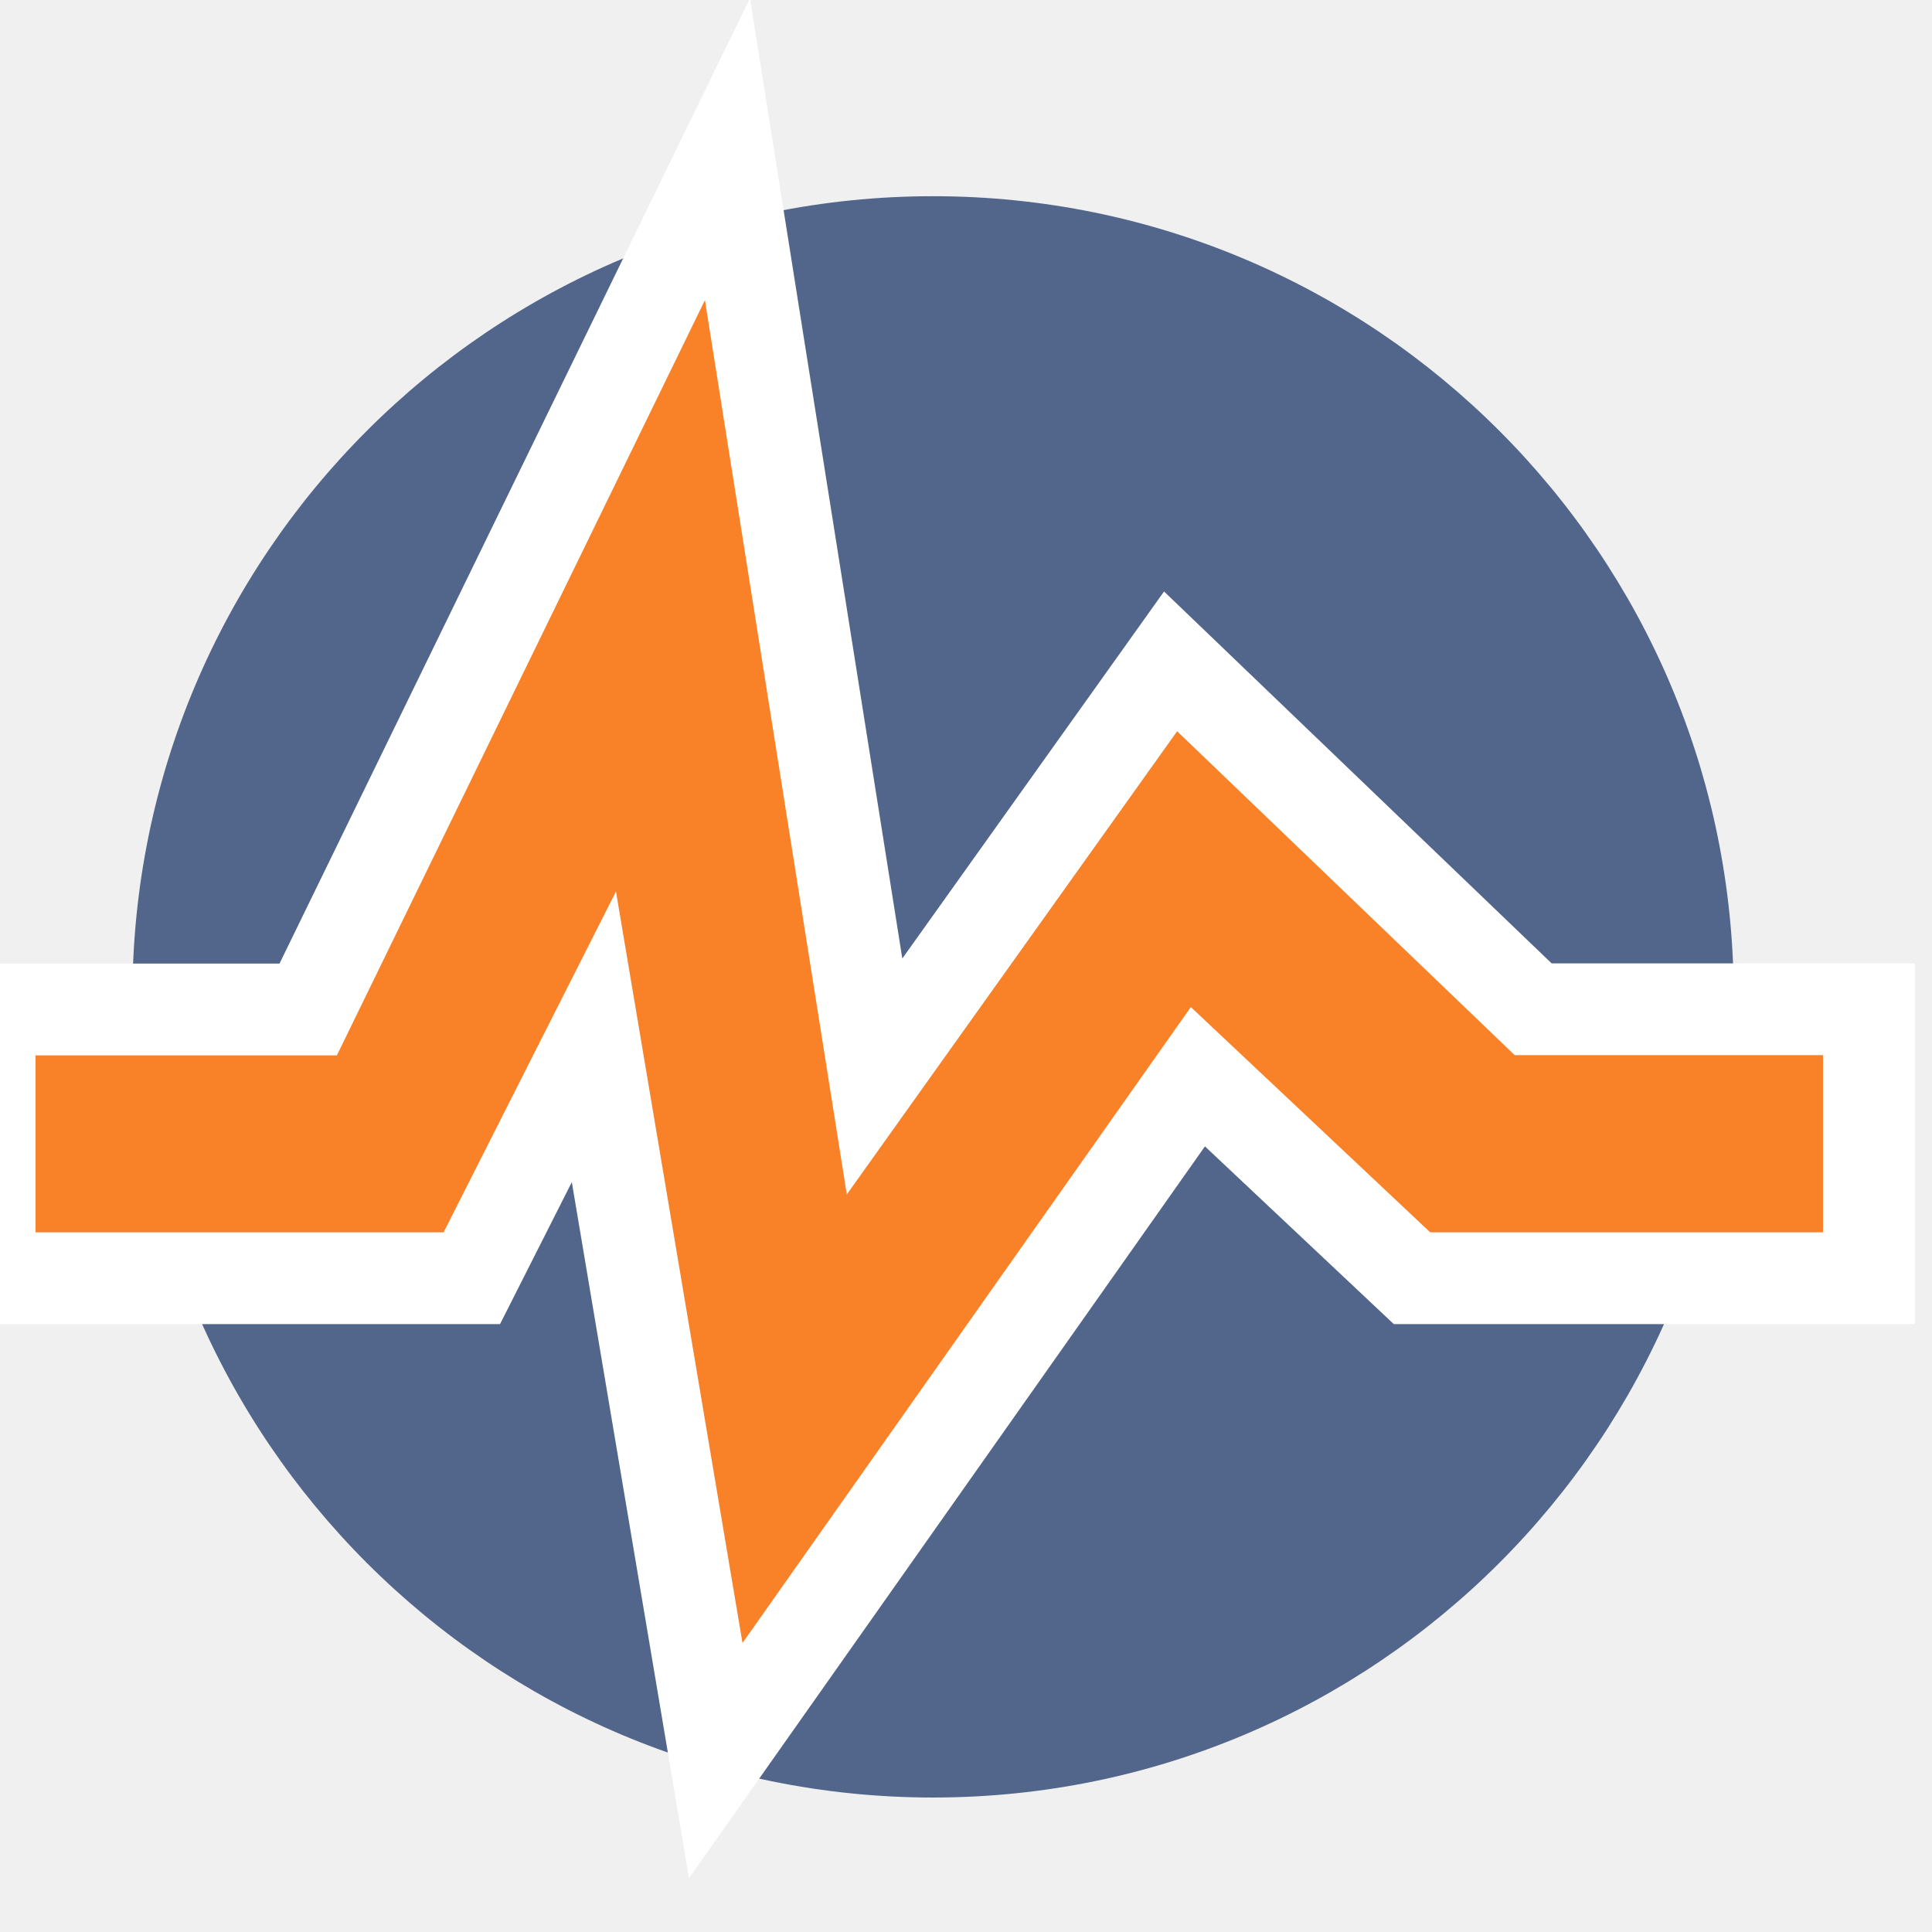
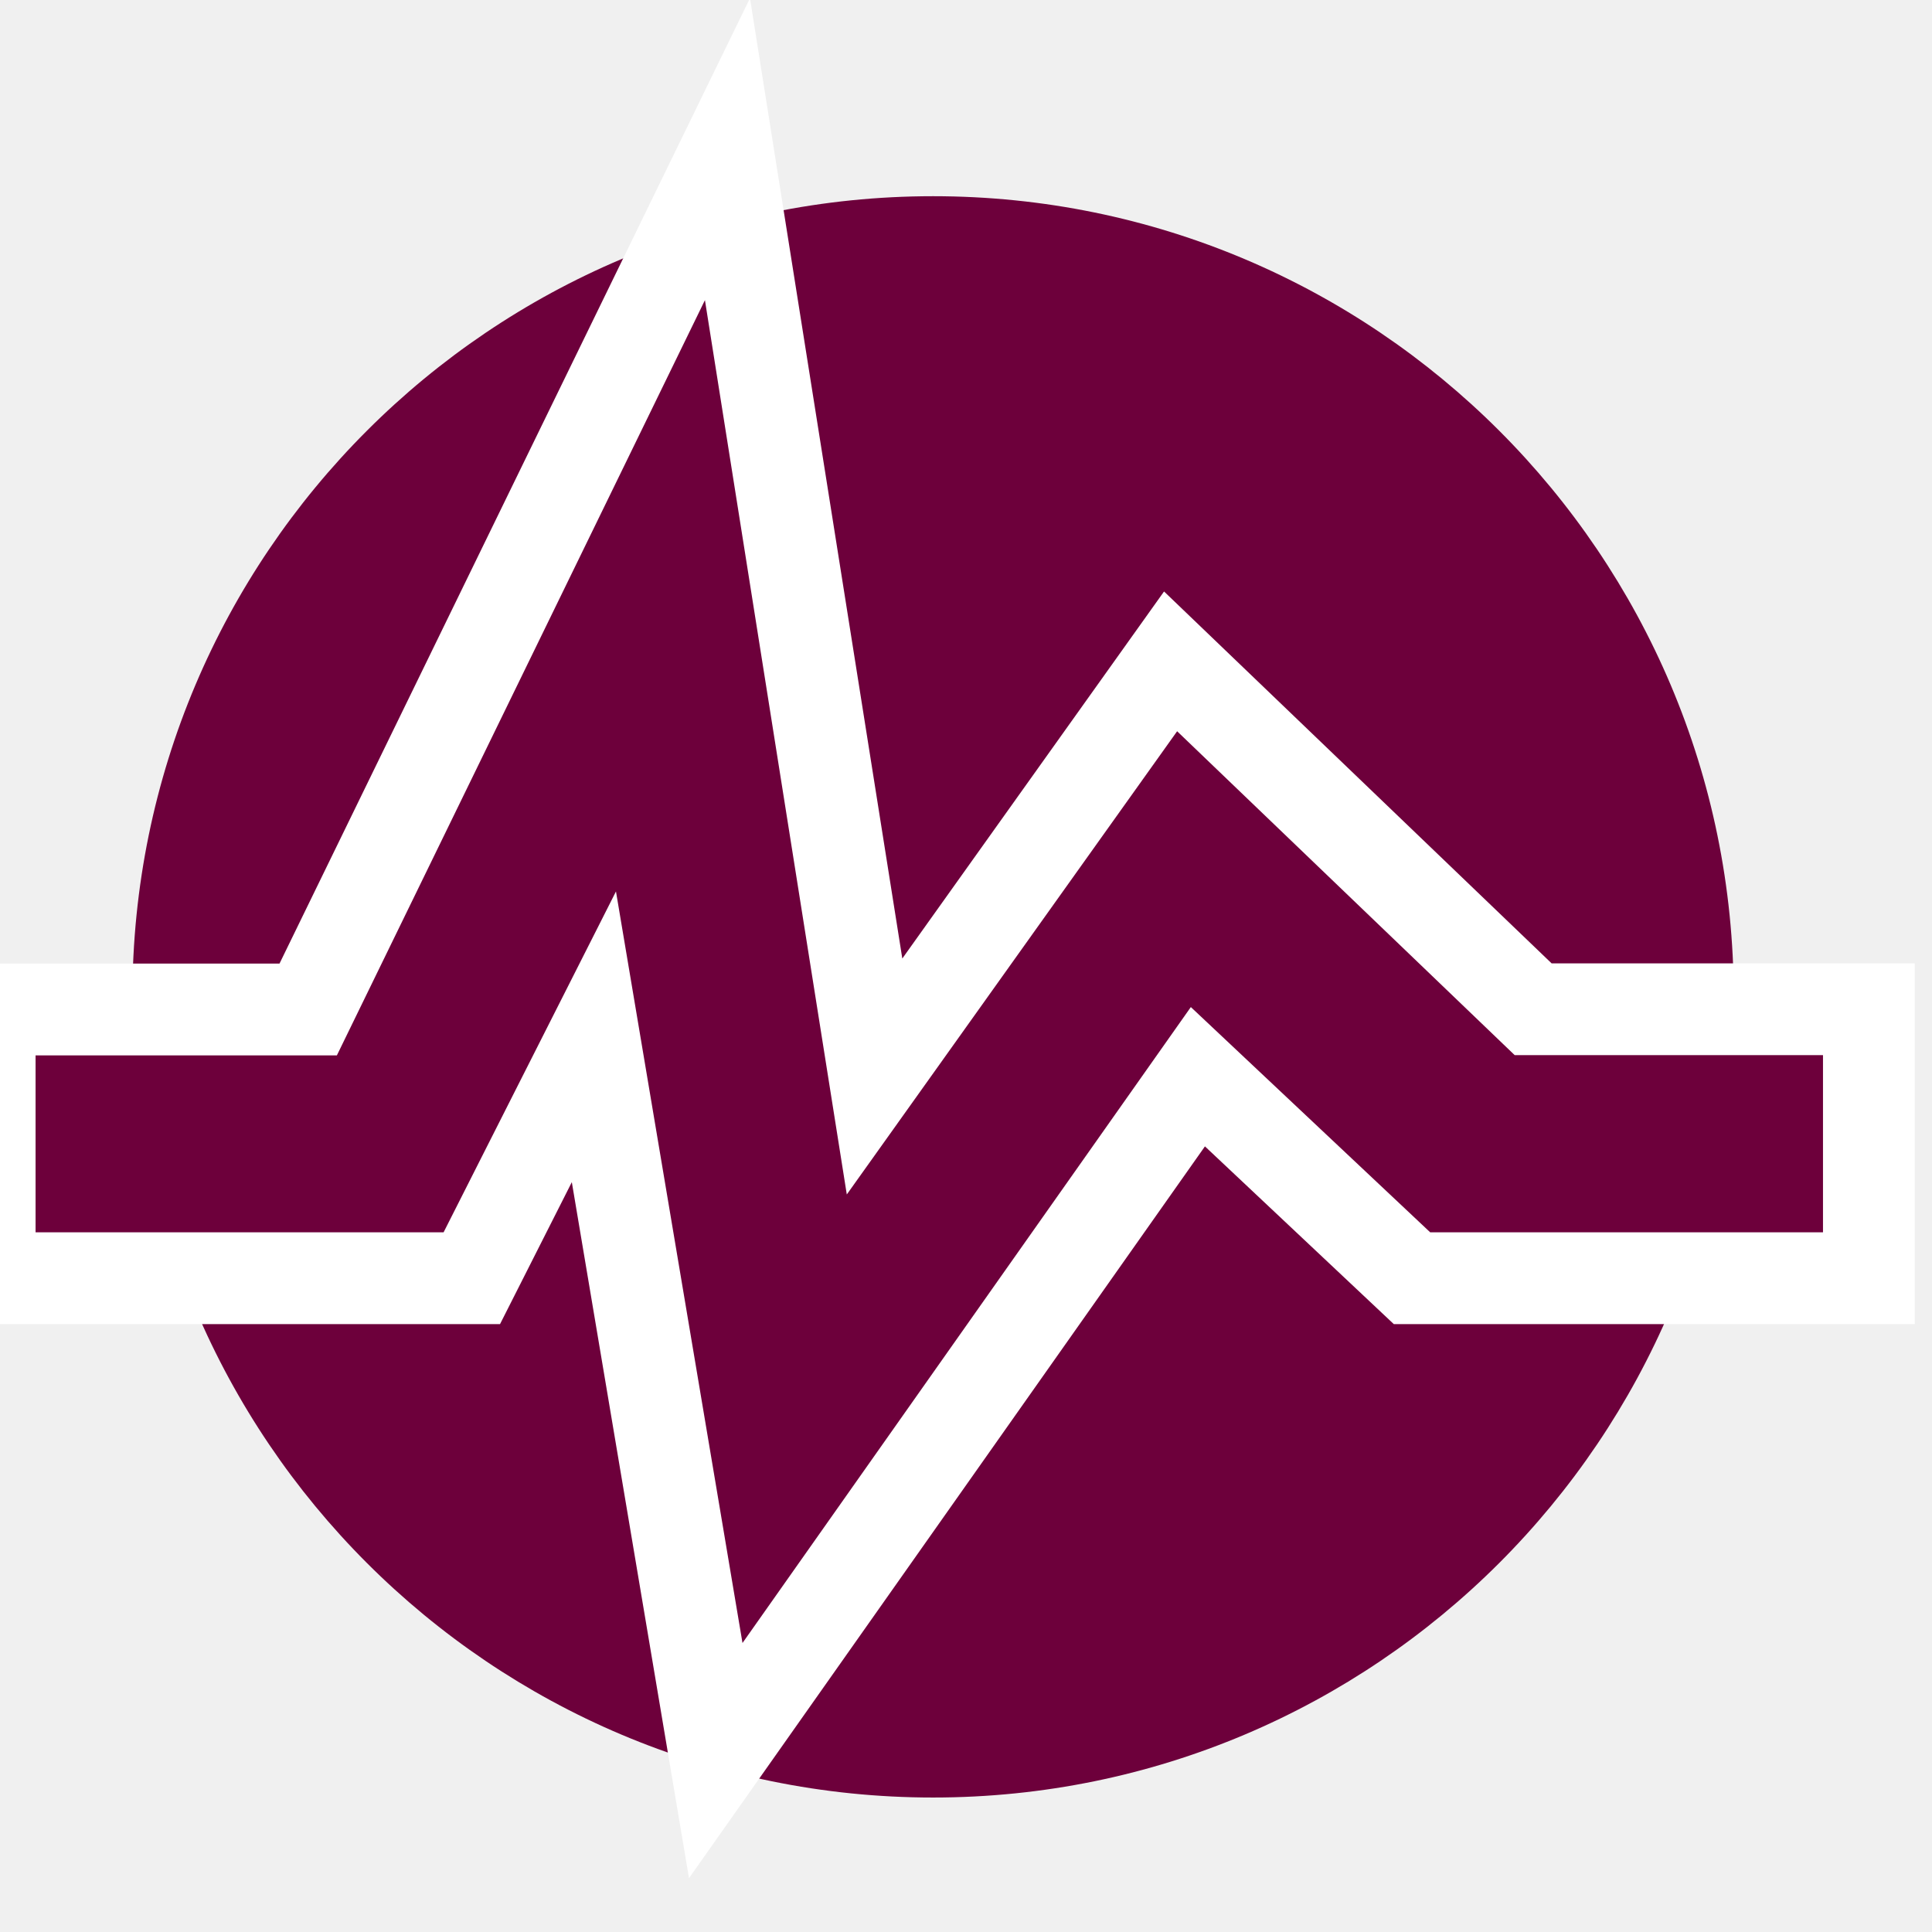
<svg xmlns="http://www.w3.org/2000/svg" version="1.1" id="Ebene_1" x="0px" y="0px" width="32px" height="32px" viewBox="0 0 595.3 841.9" enable-background="new 0 0 595.3 841.9" xml:space="preserve">
  <g id="Ebene_2_1_">
-     <circle fill="#52658A" cx="283.3" cy="434.4" r="348.9" />
+     <circle fill="#6d003b" cx="283.3" cy="434.4" r="348.9" />
  </g>
  <g>
-     <path fill="#F98128" stroke="#FFFFFF" stroke-width="40" stroke-miterlimit="10" d="M691.1,439.9V557H492l-93.3-87.8l-210.1,298   l-53.1-315.4L82.3,557h-210.1V439.9H11L193.7,65l64.1,404.1l129-180.9l158,151.6H691.1z" />
+     <path fill="#6d003b" stroke="#FFFFFF" stroke-width="40" stroke-miterlimit="10" d="M691.1,439.9V557H492l-93.3-87.8l-210.1,298   l-53.1-315.4L82.3,557h-210.1V439.9H11L193.7,65l64.1,404.1l129-180.9l158,151.6H691.1z" />
  </g>
</svg>
